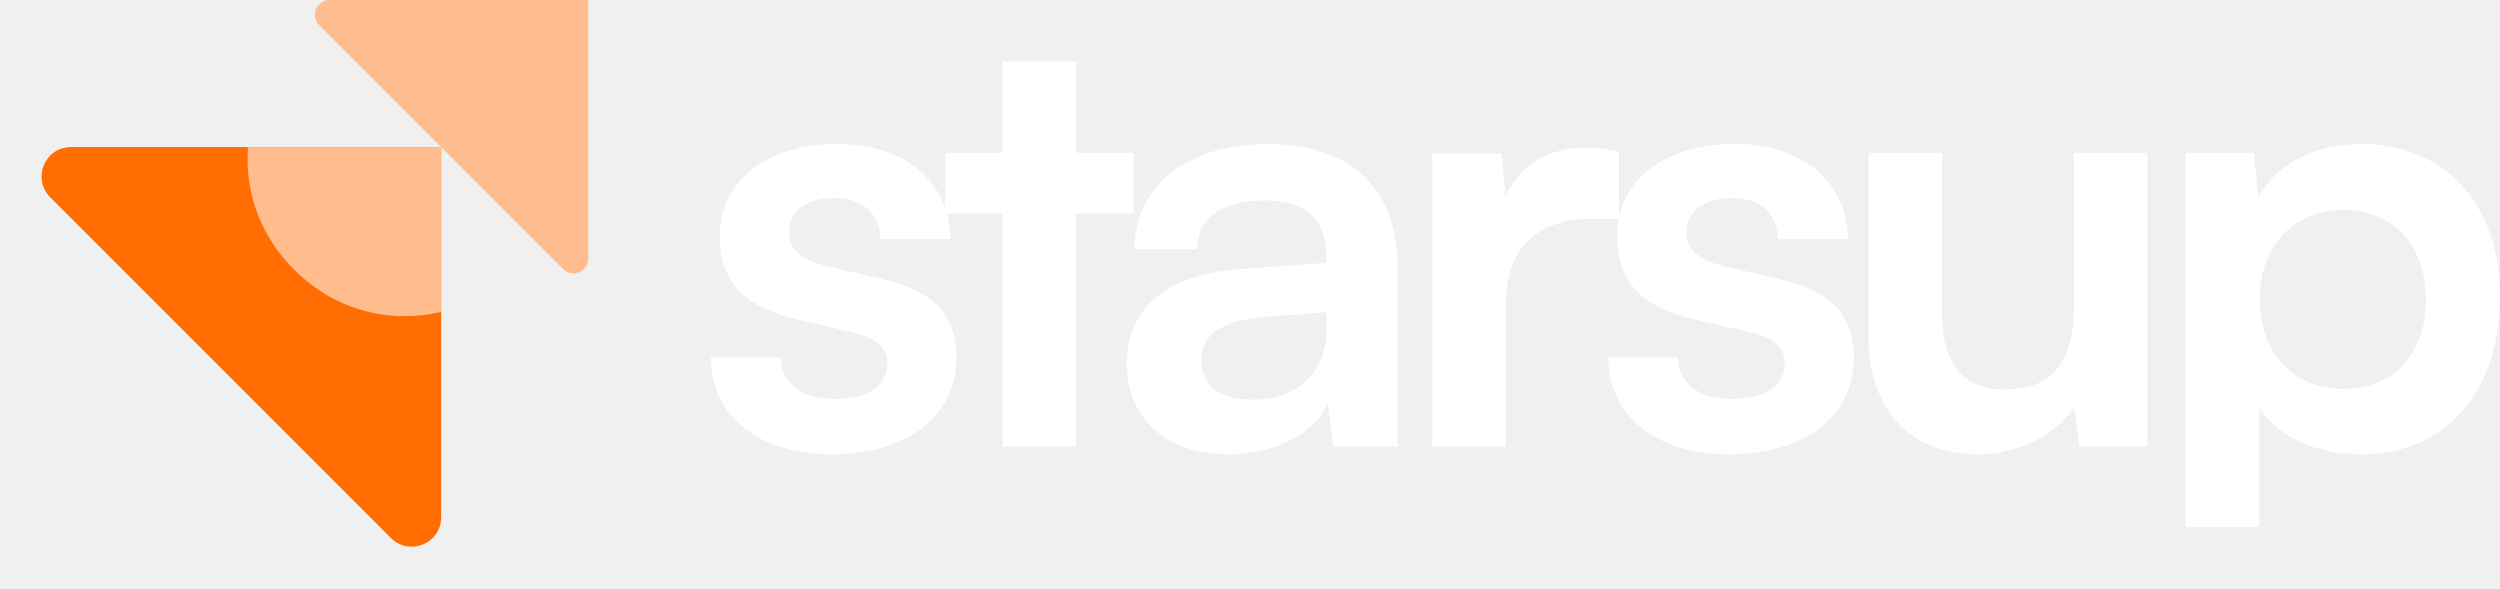
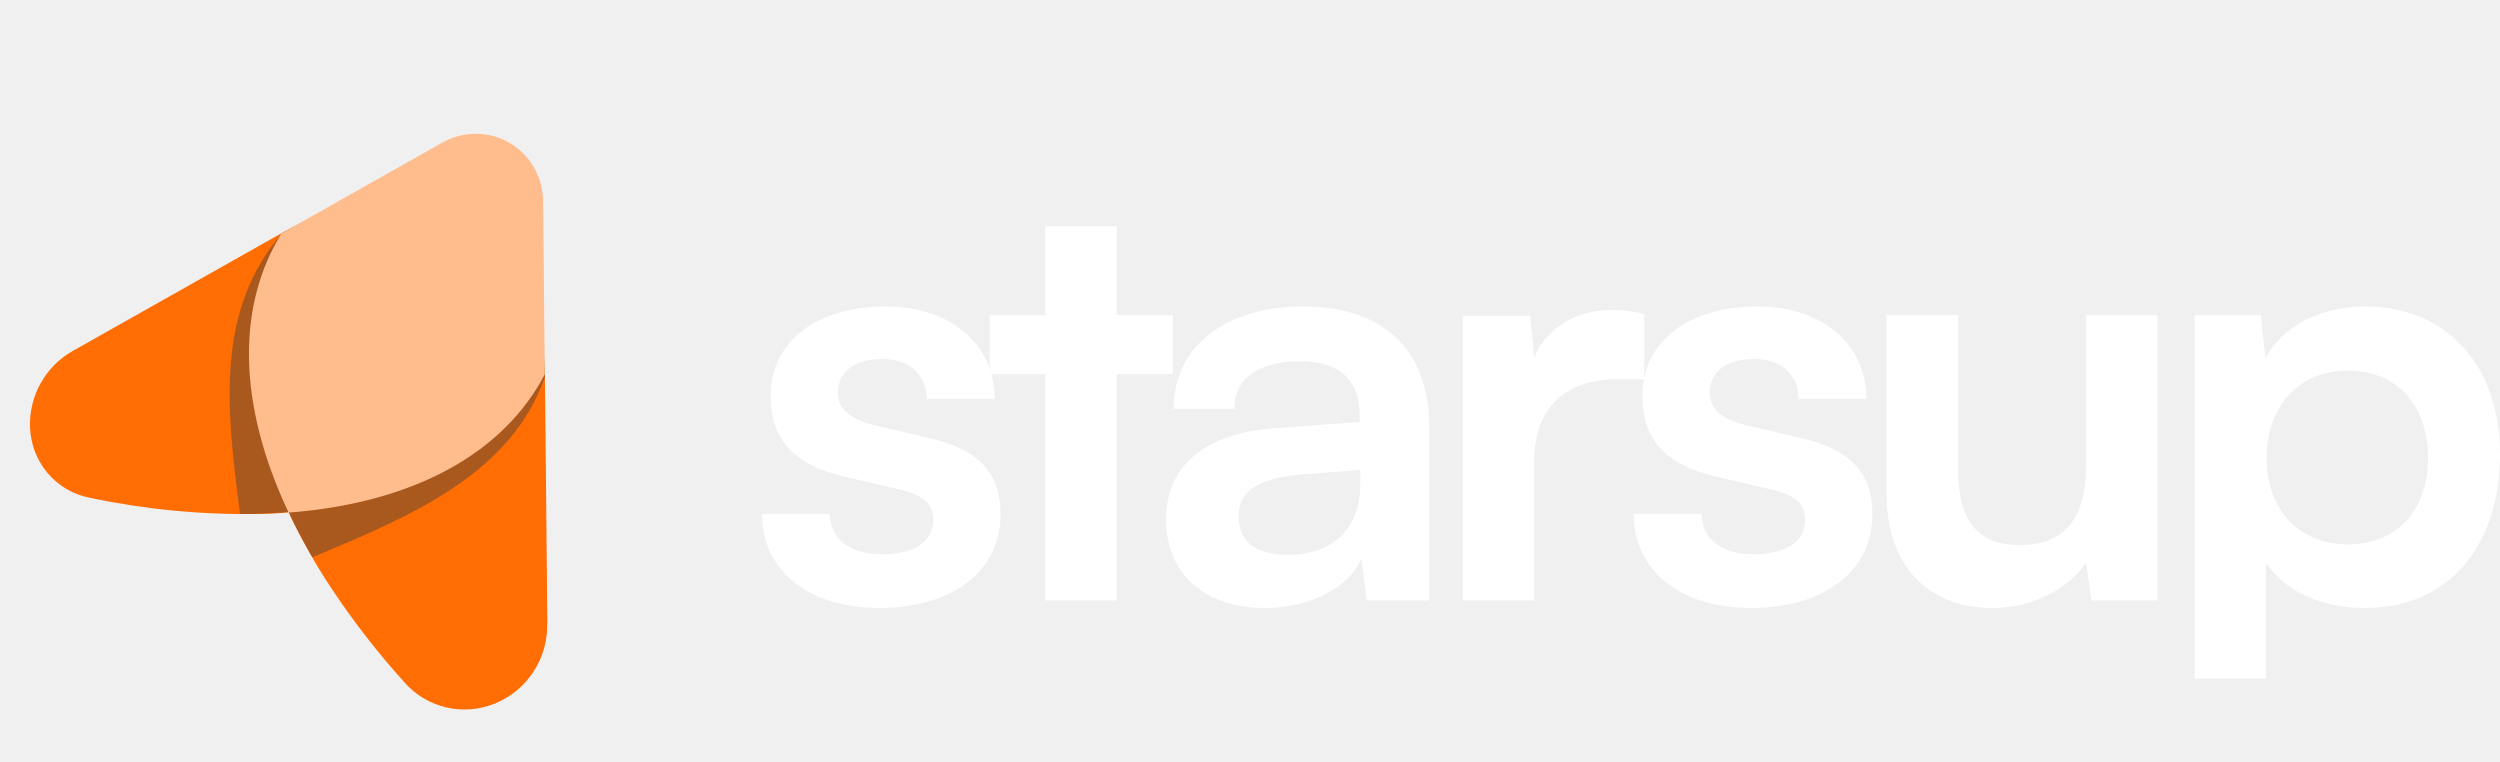
- <svg xmlns="http://www.w3.org/2000/svg" width="102" height="24" viewBox="0 0 102 24" fill="none">
-   <g clip-path="url(#clip0_1_456)">
-     <path d="M24 0H13.448C12.914 0 12.646 0.646 13.024 1.024L22.976 10.976C23.354 11.354 24 11.086 24 10.552V0Z" fill="#FFBD8D" />
-     <path d="M18 6H2.897C1.828 6 1.293 7.293 2.049 8.049L15.951 21.951C16.707 22.707 18 22.172 18 21.103V6Z" fill="#FF6D03" />
-     <path fill-rule="evenodd" clip-rule="evenodd" d="M18 12.726V6H10.118C9.986 7.736 10.551 9.551 12 11C13.73 12.73 15.983 13.2 18 12.726Z" fill="#FFBD8D" />
+ <svg xmlns="http://www.w3.org/2000/svg" width="105" height="32" viewBox="0 0 105 32" fill="none">
+   <path d="M32 21.58C32 23.933 33.916 25.535 36.938 25.535C39.936 25.535 42.025 24.03 42.025 21.605C42.025 19.761 40.992 18.839 38.953 18.378L36.767 17.869C35.735 17.626 35.194 17.19 35.194 16.511C35.194 15.613 35.882 15.079 37.061 15.079C38.216 15.079 38.904 15.734 38.929 16.753H41.779C41.754 14.424 39.911 12.872 37.184 12.872C34.383 12.872 32.368 14.279 32.368 16.632C32.368 18.548 33.425 19.567 35.612 20.052L37.798 20.562C38.88 20.804 39.199 21.241 39.199 21.847C39.199 22.721 38.437 23.279 37.037 23.279C35.661 23.279 34.875 22.623 34.85 21.58H32Z" fill="white" />
+   <path d="M46.899 25.219V15.71H49.258V13.236H46.899V9.5H43.901V13.236H41.567V15.71H43.901V25.219H46.899Z" fill="white" />
+   <path d="M53.125 25.535C55.017 25.535 56.663 24.685 57.179 23.448L57.4 25.219H60.029V17.942C60.029 14.618 58.015 12.872 54.747 12.872C51.454 12.872 49.292 14.57 49.292 17.166H51.848C51.848 15.904 52.83 15.176 54.599 15.176C56.123 15.176 57.105 15.831 57.105 17.457V17.723L53.469 17.99C50.594 18.209 48.973 19.591 48.973 21.799C48.973 24.055 50.545 25.535 53.125 25.535ZM54.108 23.303C52.757 23.303 52.02 22.769 52.02 21.677C52.02 20.707 52.732 20.101 54.599 19.931L57.13 19.737V20.367C57.13 22.211 55.951 23.303 54.108 23.303Z" fill="white" />
+   <path d="M69.055 13.187C68.564 13.066 68.146 13.017 67.728 13.017C66.107 13.017 64.952 13.818 64.436 15.007L64.264 13.26H61.438V25.219H64.436V19.397C64.436 17.069 65.787 15.928 67.949 15.928H69.055V13.187Z" fill="white" />
+   <path d="M68.615 21.58C68.615 23.933 70.531 25.535 73.553 25.535C76.551 25.535 78.639 24.03 78.639 21.605C78.639 19.761 77.607 18.839 75.568 18.378L73.381 17.869C72.349 17.626 71.809 17.19 71.809 16.511C71.809 15.613 72.497 15.079 73.676 15.079C74.831 15.079 75.519 15.734 75.543 16.753H78.394C78.369 14.424 76.526 12.872 73.799 12.872C70.998 12.872 68.983 14.279 68.983 16.632C68.983 18.548 70.04 19.567 72.226 20.052L74.413 20.562C75.494 20.804 75.814 21.241 75.814 21.847C75.814 22.721 75.052 23.279 73.651 23.279C72.276 23.279 71.489 22.623 71.465 21.58H68.615Z" fill="white" />
+   <path d="M87.617 13.236V19.518C87.617 21.799 86.708 22.89 84.816 22.89C83.145 22.89 82.236 21.969 82.236 19.688V13.236H79.238V20.731C79.238 23.667 80.885 25.535 83.686 25.535C85.307 25.535 86.88 24.758 87.617 23.618L87.838 25.219H90.614V13.236H87.617Z" fill="white" />
+   <path d="M92.175 28.5H95.172V23.618C95.934 24.831 97.506 25.535 99.324 25.535C102.936 25.535 105 22.818 105 19.082C105 15.322 102.74 12.872 99.324 12.872C97.482 12.872 95.885 13.672 95.147 15.055L94.951 13.236H92.175V28.5ZM95.197 19.227C95.197 17.069 96.548 15.565 98.612 15.565C100.725 15.565 101.978 17.093 101.978 19.227C101.978 21.362 100.725 22.866 98.612 22.866C96.548 22.866 95.197 21.386 95.197 19.227Z" fill="white" />
+   <g clip-path="url(#clip0_351_848)">
+     <path d="M22.989 26.221L22.911 18.103L22.885 15.715C21.189 18.963 17.501 21.114 12.124 21.525C12.64 22.617 13.232 23.67 13.896 24.675C14.826 26.081 15.861 27.414 16.99 28.662C17.45 29.188 18.063 29.554 18.743 29.712C19.424 29.87 20.14 29.812 20.795 29.545C21.449 29.278 22.01 28.815 22.401 28.22C22.792 27.625 22.995 26.925 22.982 26.217L22.989 26.221Z" fill="#FF6D03" />
+     <path d="M12.125 21.522C9.959 16.923 9.965 12.825 11.831 9.789L10.156 10.735L3.083 14.724C2.511 15.04 2.037 15.511 1.714 16.084C1.392 16.656 1.235 17.306 1.262 17.958C1.29 18.664 1.549 19.336 1.999 19.869C2.449 20.402 3.064 20.765 3.748 20.902C6.077 21.397 8.458 21.626 10.847 21.585C11.279 21.583 11.703 21.561 12.125 21.522Z" fill="#FF6D03" />
+     <path d="M22.562 8.687L22.889 15.823C21.478 19.865 17.388 21.637 13.122 23.402C13.122 23.402 12.638 22.598 12.128 21.518C11.618 20.437 13.21 16.872 13.21 16.872L22.562 8.687Z" fill="#A9581E" />
+     <path d="M18.491 6.337L11.87 9.765C9.077 13.004 9.477 17.012 10.083 21.584C10.083 21.584 10.93 21.602 12.12 21.503C13.311 21.404 16.077 18.523 16.077 18.523L18.491 6.337Z" fill="#A9581E" />
+     <path d="M18.559 5.999L11.827 9.797C9.95 12.826 9.955 16.931 12.121 21.53C17.49 21.114 21.186 18.968 22.882 15.719L22.81 8.453C22.806 7.951 22.674 7.461 22.426 7.03C22.178 6.599 21.823 6.243 21.395 5.996C20.967 5.748 20.48 5.619 19.983 5.619C19.486 5.62 18.996 5.751 18.559 5.999Z" fill="#FFBD8D" />
  </g>
-   <path d="M29 14.58C29 16.933 30.916 18.535 33.938 18.535C36.936 18.535 39.025 17.03 39.025 14.605C39.025 12.761 37.992 11.839 35.953 11.378L33.767 10.869C32.735 10.626 32.194 10.19 32.194 9.511C32.194 8.613 32.882 8.079 34.061 8.079C35.216 8.079 35.904 8.734 35.929 9.753H38.779C38.754 7.424 36.911 5.872 34.184 5.872C31.383 5.872 29.369 7.279 29.369 9.632C29.369 11.548 30.425 12.567 32.612 13.052L34.798 13.562C35.88 13.804 36.199 14.241 36.199 14.847C36.199 15.721 35.437 16.279 34.037 16.279C32.661 16.279 31.875 15.623 31.85 14.58H29Z" fill="white" />
-   <path d="M43.899 18.219V8.71H46.258V6.236H43.899V2.5H40.901V6.236H38.567V8.71H40.901V18.219H43.899Z" fill="white" />
-   <path d="M50.125 18.535C52.017 18.535 53.663 17.685 54.179 16.448L54.4 18.219H57.029V10.942C57.029 7.618 55.015 5.872 51.747 5.872C48.454 5.872 46.292 7.57 46.292 10.165H48.848C48.848 8.904 49.83 8.176 51.599 8.176C53.123 8.176 54.105 8.831 54.105 10.457V10.723L50.469 10.99C47.594 11.209 45.973 12.591 45.973 14.799C45.973 17.055 47.545 18.535 50.125 18.535ZM51.108 16.303C49.757 16.303 49.02 15.769 49.02 14.678C49.02 13.707 49.732 13.101 51.599 12.931L54.13 12.737V13.367C54.13 15.211 52.951 16.303 51.108 16.303Z" fill="white" />
-   <path d="M66.055 6.187C65.564 6.066 65.146 6.017 64.728 6.017C63.107 6.017 61.952 6.818 61.436 8.007L61.264 6.26H58.438V18.219H61.436V12.397C61.436 10.069 62.787 8.928 64.949 8.928H66.055V6.187Z" fill="white" />
-   <path d="M65.615 14.58C65.615 16.933 67.531 18.535 70.553 18.535C73.551 18.535 75.639 17.03 75.639 14.605C75.639 12.761 74.607 11.839 72.568 11.378L70.381 10.869C69.349 10.626 68.809 10.19 68.809 9.511C68.809 8.613 69.497 8.079 70.676 8.079C71.831 8.079 72.519 8.734 72.543 9.753H75.394C75.369 7.424 73.526 5.872 70.799 5.872C67.998 5.872 65.983 7.279 65.983 9.632C65.983 11.548 67.04 12.567 69.226 13.052L71.413 13.562C72.494 13.804 72.814 14.241 72.814 14.847C72.814 15.721 72.052 16.279 70.651 16.279C69.276 16.279 68.489 15.623 68.465 14.58H65.615Z" fill="white" />
-   <path d="M84.617 6.236V12.518C84.617 14.799 83.708 15.89 81.816 15.89C80.145 15.89 79.236 14.969 79.236 12.688V6.236H76.238V13.731C76.238 16.667 77.885 18.535 80.686 18.535C82.307 18.535 83.88 17.758 84.617 16.618L84.838 18.219H87.614V6.236H84.617Z" fill="white" />
-   <path d="M89.175 21.5H92.172V16.618C92.934 17.831 94.506 18.535 96.324 18.535C99.936 18.535 102 15.818 102 12.082C102 8.322 99.74 5.872 96.324 5.872C94.482 5.872 92.885 6.672 92.147 8.055L91.951 6.236H89.175V21.5ZM92.197 12.227C92.197 10.069 93.548 8.564 95.612 8.564C97.725 8.564 98.978 10.093 98.978 12.227C98.978 14.362 97.725 15.866 95.612 15.866C93.548 15.866 92.197 14.386 92.197 12.227Z" fill="white" />
  <defs>
-     <clipPath id="clip0_1_456">
-       <rect width="24" height="24" fill="white" />
+     <clipPath id="clip0_351_848">
+       <rect width="24" height="22" fill="white" transform="translate(11) rotate(30)" />
    </clipPath>
  </defs>
</svg>
